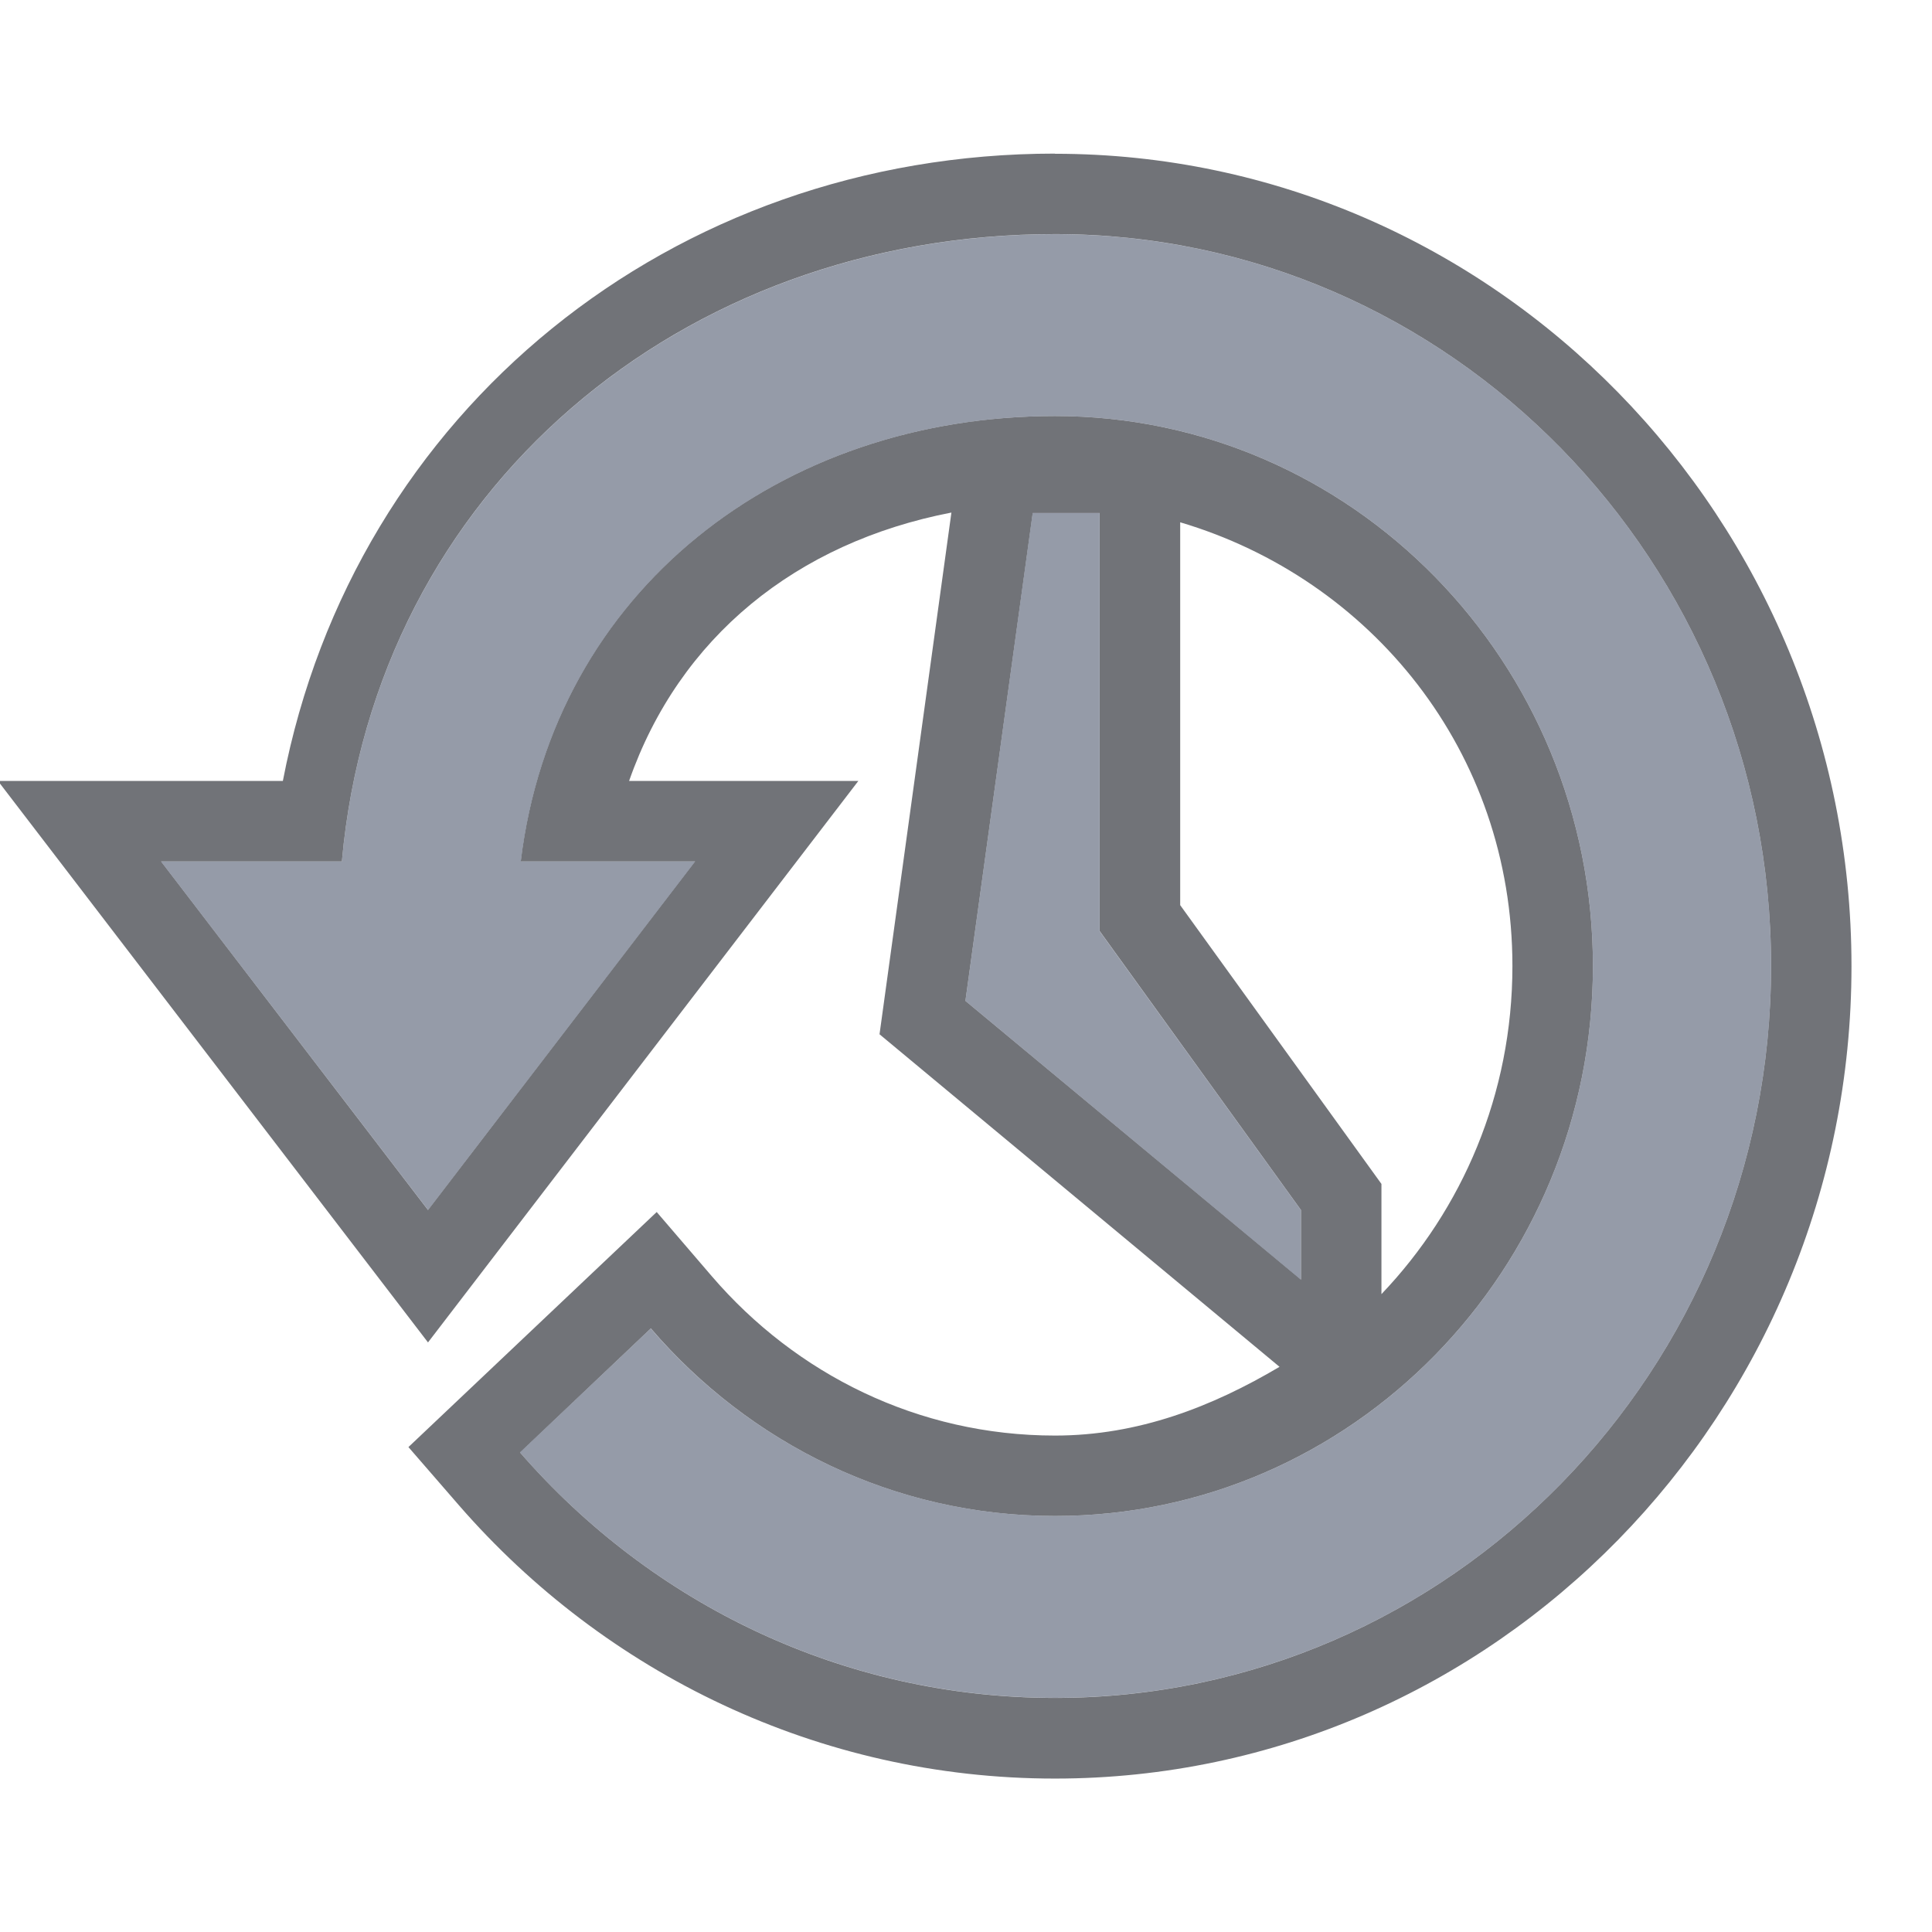
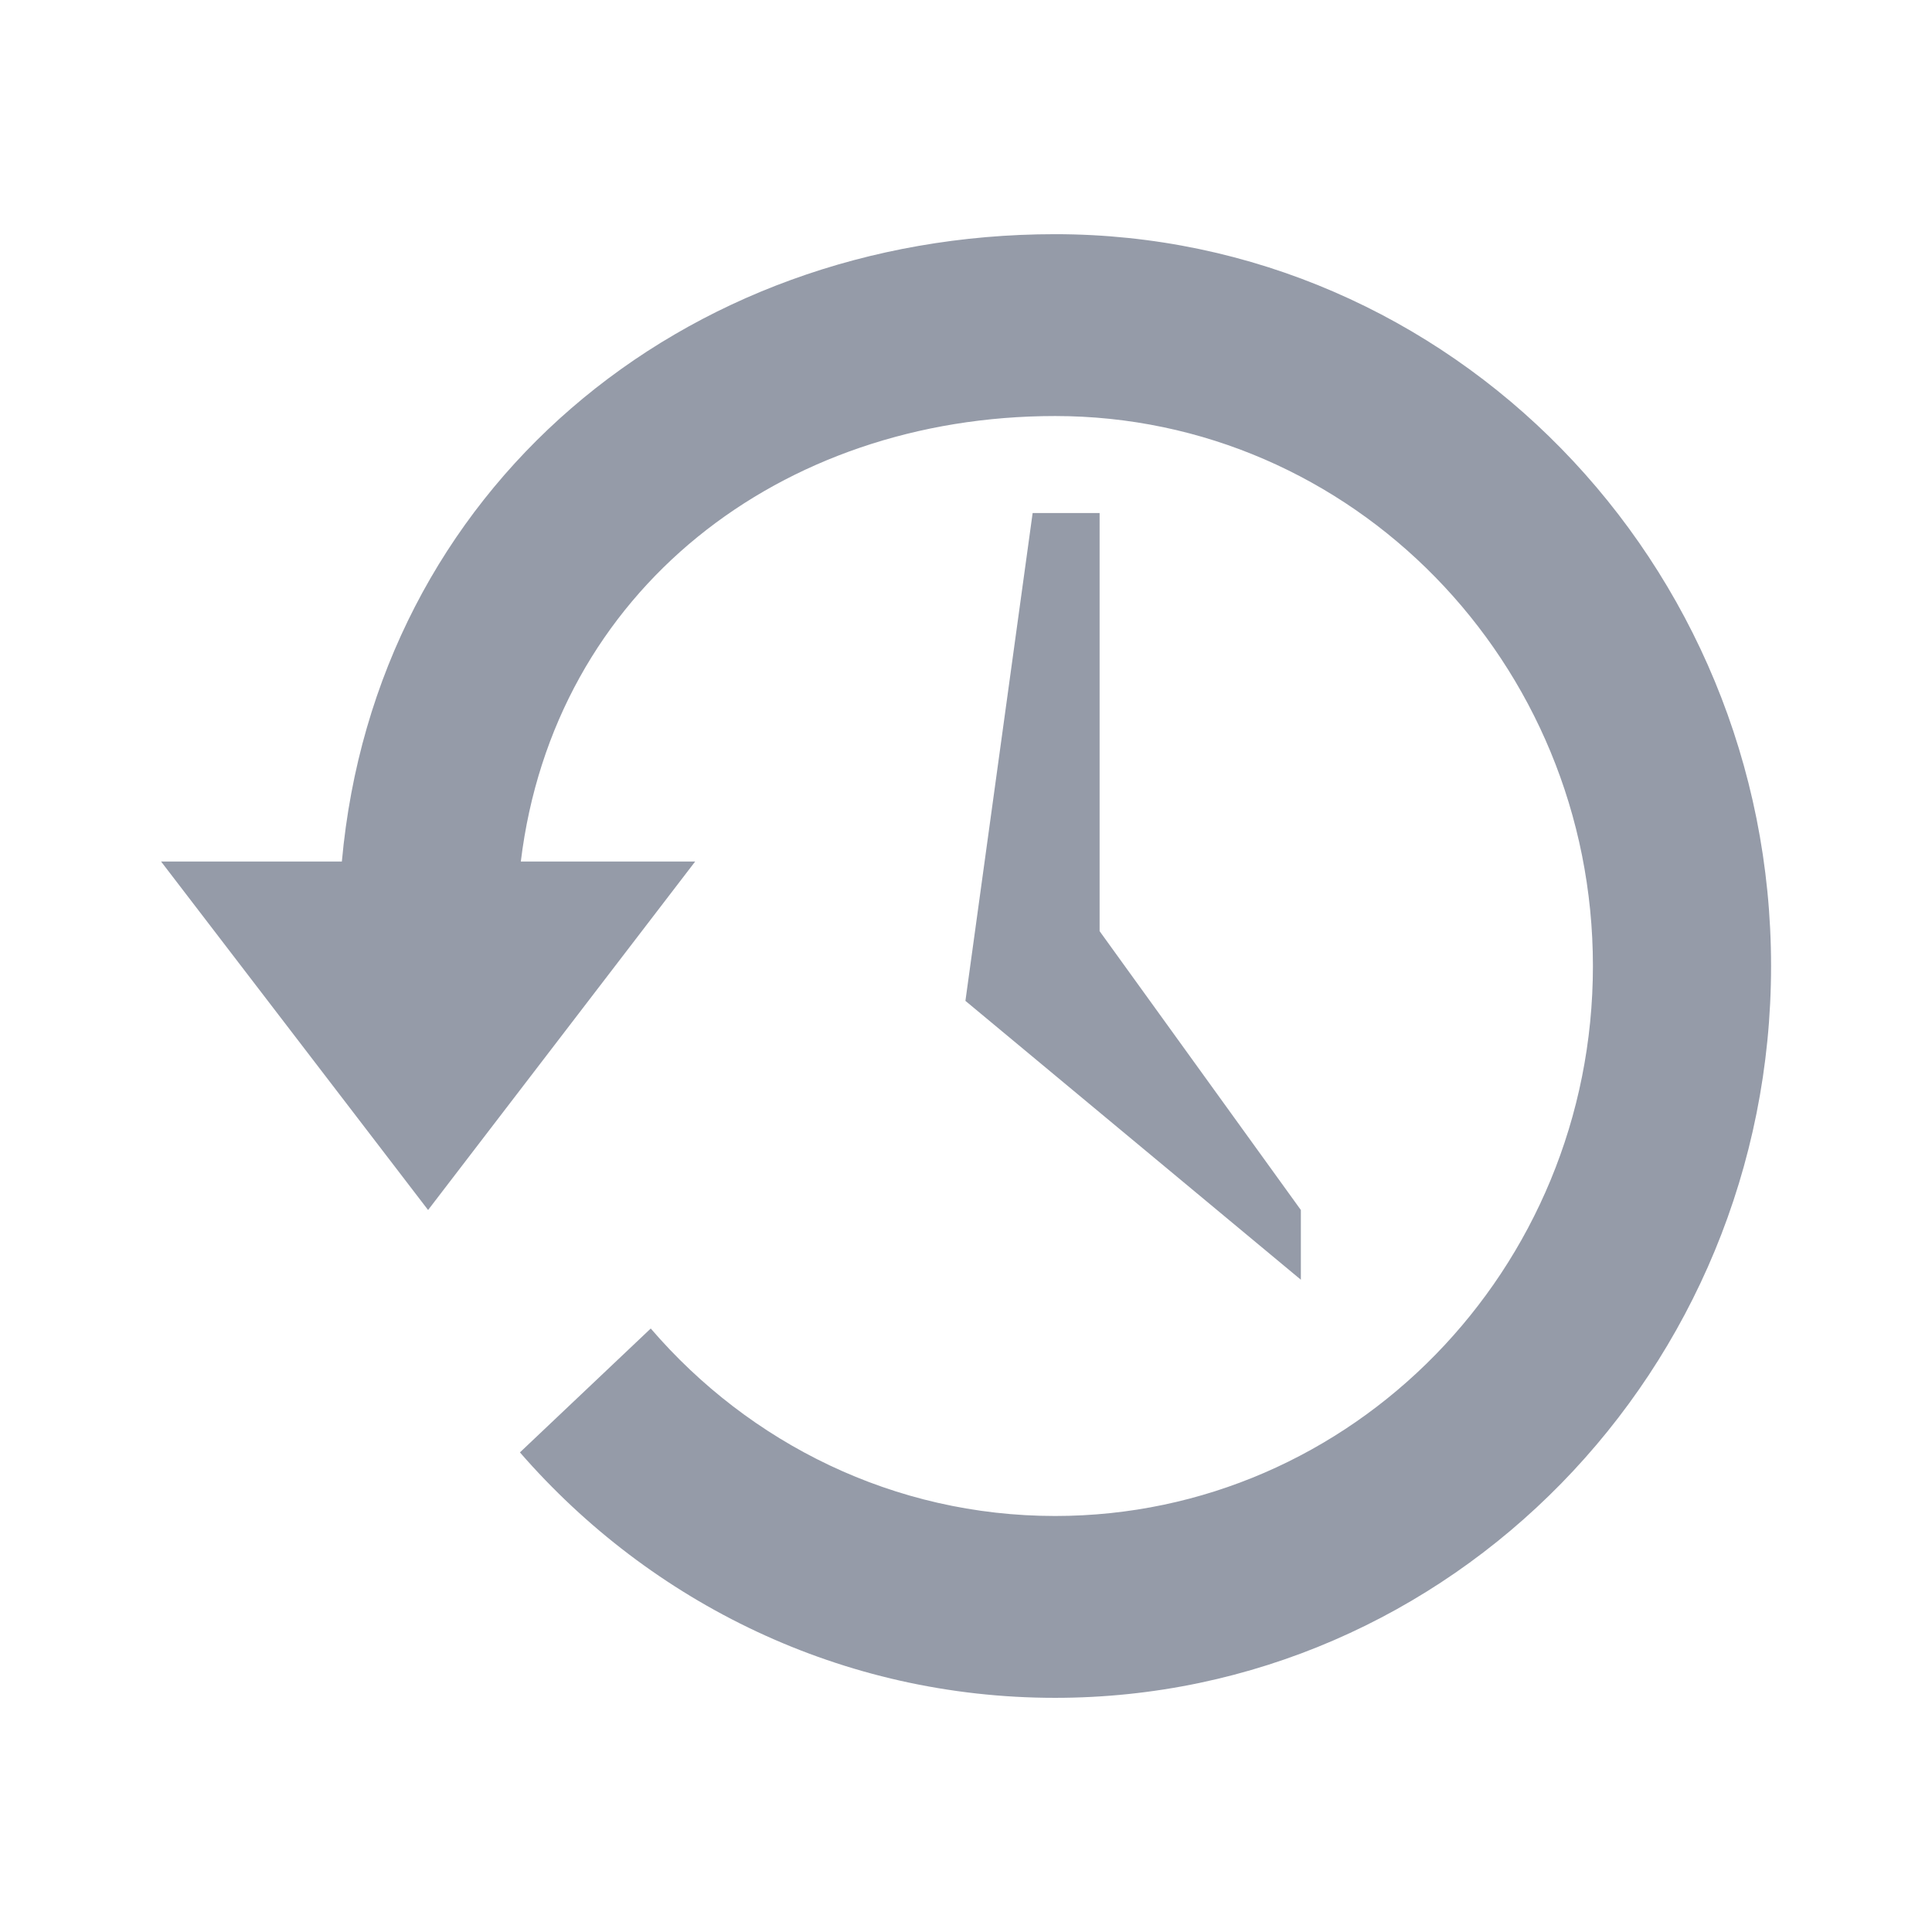
<svg xmlns="http://www.w3.org/2000/svg" width="24" height="24" version="1.1">
  <defs>
    <style id="current-color-scheme" type="text/css" />
  </defs>
  <g transform="translate(1.0008 -.99986)">
-     <path d="m12.105 2.908c-4.758 0-8.706 3.194-9.592 7.793h-3.539l5.342 6.975 5.346-6.975h-2.848c0.624-1.785 2.078-2.961 4.004-3.334l-0.893 6.481 4.969 4.131c-0.836 0.495-1.754 0.854-2.789 0.854-1.7 0-3.218-0.762-4.264-1.98l-0.684-0.797-3.084 2.92 0.629 0.725c1.809 2.08 4.463 3.393 7.402 3.393 5.463 0 9.895-4.544 9.895-10.092 0-5.548-4.432-10.092-9.895-10.092zm0 1c4.91 0 8.895 4.074 8.895 9.092s-3.985 9.092-8.895 9.092c-2.643 0-5.017-1.176-6.646-3.049l1.625-1.541c1.225 1.427 3.02 2.33 5.021 2.33 3.688 0 6.682-3.061 6.682-6.832 0-3.771-2.993-6.832-6.682-6.832-3.407-1e-7 -6.227 2.162-6.637 5.533h2.166l-3.318 4.33-3.316-4.33h2.246c0.417-4.623 4.228-7.793 8.859-7.793zm-0.277 3.465h0.832v5.193l2.5 3.465v0.865l-4.168-3.463 0.836-6.061zm1.832 0.115c2.364 0.701 4.127 2.839 4.127 5.512 0 1.596-0.626 3.027-1.627 4.076v-1.369l-2.5-3.463z" color="#000000" color-rendering="auto" dominant-baseline="auto" fill="#25282f" image-rendering="auto" opacity=".65" shape-rendering="auto" solid-color="#000000" style="font-feature-settings:normal;font-variant-alternates:normal;font-variant-caps:normal;font-variant-ligatures:normal;font-variant-numeric:normal;font-variant-position:normal;isolation:auto;mix-blend-mode:normal;shape-padding:0;text-decoration-color:#000000;text-decoration-line:none;text-decoration-style:solid;text-indent:0;text-orientation:mixed;text-transform:none;white-space:normal" />
    <path d="m12.106 3.909c-4.631 0-8.443 3.17-8.86 7.793h-2.246l3.317 4.329 3.318-4.329h-2.166c0.41-3.371 3.23-5.534 6.637-5.534 3.688 0 6.681 3.061 6.681 6.832s-2.993 6.832-6.681 6.832c-2.001 0-3.798-0.903-5.023-2.329l-1.625 1.539c1.629 1.873 4.004 3.049 6.648 3.049 4.91 0 8.894-4.073 8.894-9.091s-3.984-9.091-8.894-9.091zm-0.279 3.464-0.835 6.06 4.167 3.464v-0.866l-2.5-3.464v-5.194z" color="#000000" fill="#5c657a" opacity=".65" />
  </g>
</svg>
